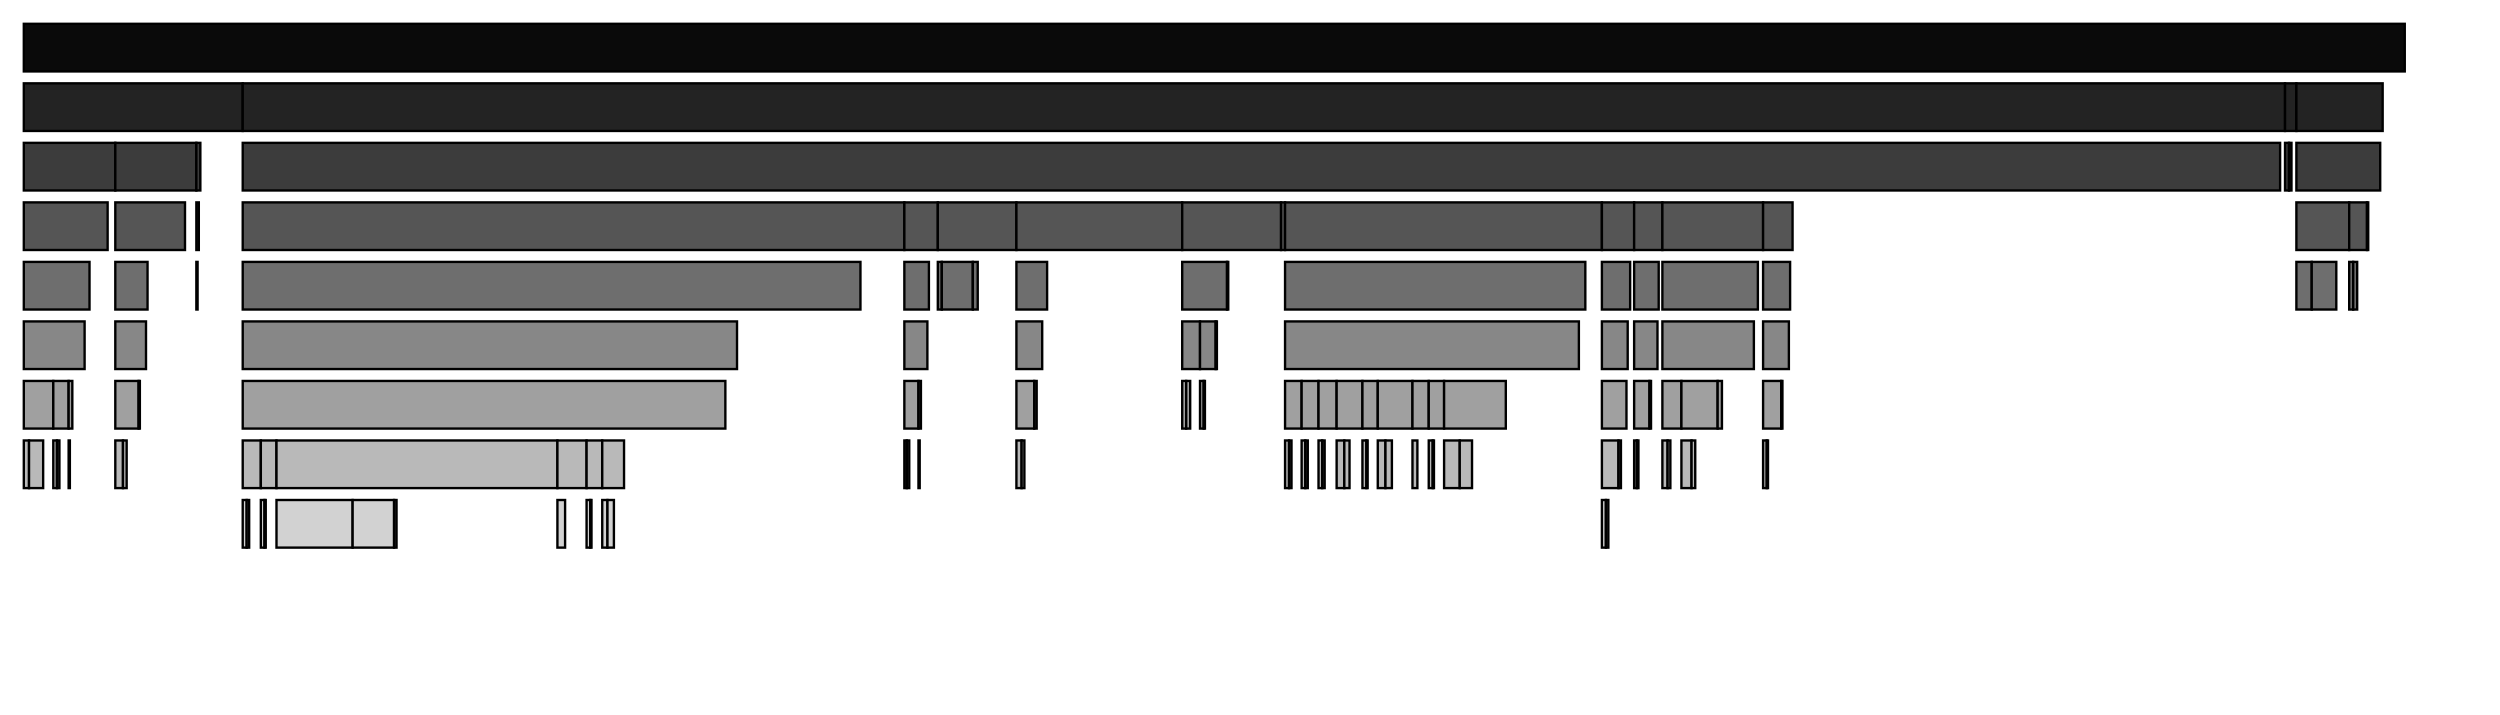
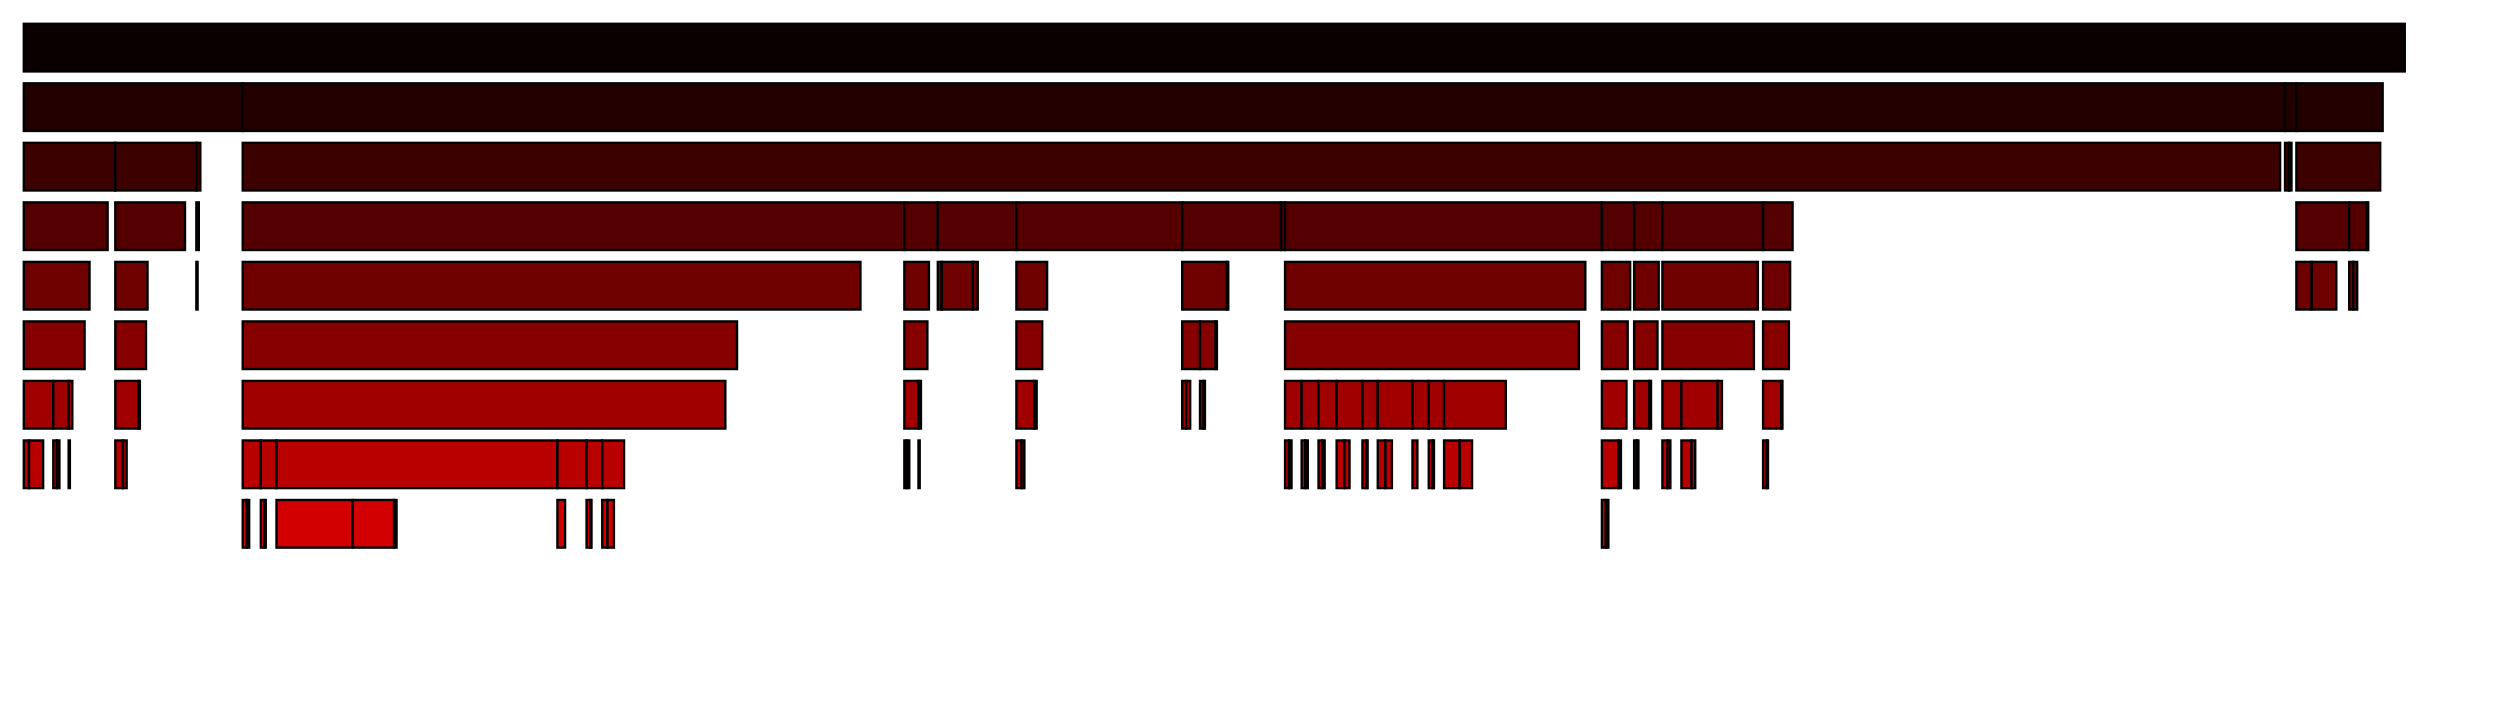
<svg xmlns="http://www.w3.org/2000/svg" version="1.1" height="300" width="1050">
-   <rect x="10" y="10" width="1000.0" height="20" fill="rgb(10, 10, 10)" stroke-width="1" stroke="rgb(0, 0, 0)" />
-   <rect x="10" y="35" width="91.941" height="20" fill="rgb(35, 35, 35)" stroke-width="1" stroke="rgb(0, 0, 0)" />
-   <rect x="10" y="60" width="38.427" height="20" fill="rgb(60, 60, 60)" stroke-width="1" stroke="rgb(0, 0, 0)" />
-   <rect x="10" y="85" width="35.203" height="20" fill="rgb(85, 85, 85)" stroke-width="1" stroke="rgb(0, 0, 0)" />
-   <rect x="10" y="110" width="27.595" height="20" fill="rgb(110, 110, 110)" stroke-width="1" stroke="rgb(0, 0, 0)" />
-   <rect x="10" y="135" width="25.532" height="20" fill="rgb(135, 135, 135)" stroke-width="1" stroke="rgb(0, 0, 0)" />
-   <rect x="10" y="160" width="12.379" height="20" fill="rgb(160, 160, 160)" stroke-width="1" stroke="rgb(0, 0, 0)" />
-   <rect x="10" y="185" width="2.192" height="20" fill="rgb(185, 185, 185)" stroke-width="1" stroke="rgb(0, 0, 0)" />
-   <rect x="12.192" y="185" width="5.932" height="20" fill="rgb(185, 185, 185)" stroke-width="1" stroke="rgb(0, 0, 0)" />
-   <rect x="22.379" y="160" width="6.447" height="20" fill="rgb(160, 160, 160)" stroke-width="1" stroke="rgb(0, 0, 0)" />
-   <rect x="22.379" y="185" width="1.547" height="20" fill="rgb(185, 185, 185)" stroke-width="1" stroke="rgb(0, 0, 0)" />
-   <rect x="23.926" y="185" width="1.032" height="20" fill="rgb(185, 185, 185)" stroke-width="1" stroke="rgb(0, 0, 0)" />
-   <rect x="28.827" y="160" width="1.547" height="20" fill="rgb(160, 160, 160)" stroke-width="1" stroke="rgb(0, 0, 0)" />
-   <rect x="28.827" y="185" width="0.516" height="20" fill="rgb(185, 185, 185)" stroke-width="1" stroke="rgb(0, 0, 0)" />
-   <rect x="48.427" y="60" width="34.043" height="20" fill="rgb(60, 60, 60)" stroke-width="1" stroke="rgb(0, 0, 0)" />
-   <rect x="48.427" y="85" width="29.271" height="20" fill="rgb(85, 85, 85)" stroke-width="1" stroke="rgb(0, 0, 0)" />
-   <rect x="48.427" y="110" width="13.54" height="20" fill="rgb(110, 110, 110)" stroke-width="1" stroke="rgb(0, 0, 0)" />
-   <rect x="48.427" y="135" width="12.895" height="20" fill="rgb(135, 135, 135)" stroke-width="1" stroke="rgb(0, 0, 0)" />
-   <rect x="48.427" y="160" width="9.8" height="20" fill="rgb(160, 160, 160)" stroke-width="1" stroke="rgb(0, 0, 0)" />
-   <rect x="48.427" y="185" width="3.224" height="20" fill="rgb(185, 185, 185)" stroke-width="1" stroke="rgb(0, 0, 0)" />
-   <rect x="51.651" y="185" width="1.547" height="20" fill="rgb(185, 185, 185)" stroke-width="1" stroke="rgb(0, 0, 0)" />
-   <rect x="58.227" y="160" width="0.516" height="20" fill="rgb(160, 160, 160)" stroke-width="1" stroke="rgb(0, 0, 0)" />
-   <rect x="58.227" y="185" width="0.0" height="20" fill="rgb(185, 185, 185)" stroke-width="1" stroke="rgb(0, 0, 0)" />
-   <rect x="82.469" y="60" width="0.0" height="20" fill="rgb(60, 60, 60)" stroke-width="1" stroke="rgb(0, 0, 0)" />
-   <rect x="82.469" y="60" width="1.676" height="20" fill="rgb(60, 60, 60)" stroke-width="1" stroke="rgb(0, 0, 0)" />
-   <rect x="82.469" y="85" width="1.032" height="20" fill="rgb(85, 85, 85)" stroke-width="1" stroke="rgb(0, 0, 0)" />
-   <rect x="82.469" y="110" width="0.516" height="20" fill="rgb(110, 110, 110)" stroke-width="1" stroke="rgb(0, 0, 0)" />
-   <rect x="84.146" y="60" width="0.0" height="20" fill="rgb(60, 60, 60)" stroke-width="1" stroke="rgb(0, 0, 0)" />
-   <rect x="84.146" y="60" width="0.0" height="20" fill="rgb(60, 60, 60)" stroke-width="1" stroke="rgb(0, 0, 0)" />
-   <rect x="101.941" y="35" width="857.769" height="20" fill="rgb(35, 35, 35)" stroke-width="1" stroke="rgb(0, 0, 0)" />
-   <rect x="101.941" y="60" width="855.706" height="20" fill="rgb(60, 60, 60)" stroke-width="1" stroke="rgb(0, 0, 0)" />
-   <rect x="101.941" y="85" width="277.885" height="20" fill="rgb(85, 85, 85)" stroke-width="1" stroke="rgb(0, 0, 0)" />
-   <rect x="101.941" y="110" width="259.446" height="20" fill="rgb(110, 110, 110)" stroke-width="1" stroke="rgb(0, 0, 0)" />
-   <rect x="101.941" y="135" width="207.608" height="20" fill="rgb(135, 135, 135)" stroke-width="1" stroke="rgb(0, 0, 0)" />
-   <rect x="101.941" y="160" width="202.708" height="20" fill="rgb(160, 160, 160)" stroke-width="1" stroke="rgb(0, 0, 0)" />
-   <rect x="101.941" y="185" width="7.608" height="20" fill="rgb(185, 185, 185)" stroke-width="1" stroke="rgb(0, 0, 0)" />
-   <rect x="101.941" y="210" width="1.676" height="20" fill="rgb(210, 210, 210)" stroke-width="1" stroke="rgb(0, 0, 0)" />
-   <rect x="103.617" y="210" width="1.032" height="20" fill="rgb(210, 210, 210)" stroke-width="1" stroke="rgb(0, 0, 0)" />
-   <rect x="109.549" y="185" width="6.576" height="20" fill="rgb(185, 185, 185)" stroke-width="1" stroke="rgb(0, 0, 0)" />
-   <rect x="109.549" y="210" width="1.547" height="20" fill="rgb(210, 210, 210)" stroke-width="1" stroke="rgb(0, 0, 0)" />
-   <rect x="111.096" y="210" width="0.516" height="20" fill="rgb(210, 210, 210)" stroke-width="1" stroke="rgb(0, 0, 0)" />
-   <rect x="116.125" y="185" width="117.988" height="20" fill="rgb(185, 185, 185)" stroke-width="1" stroke="rgb(0, 0, 0)" />
-   <rect x="116.125" y="210" width="31.979" height="20" fill="rgb(210, 210, 210)" stroke-width="1" stroke="rgb(0, 0, 0)" />
-   <rect x="148.104" y="210" width="17.408" height="20" fill="rgb(210, 210, 210)" stroke-width="1" stroke="rgb(0, 0, 0)" />
-   <rect x="165.513" y="210" width="1.032" height="20" fill="rgb(210, 210, 210)" stroke-width="1" stroke="rgb(0, 0, 0)" />
-   <rect x="234.113" y="185" width="12.25" height="20" fill="rgb(185, 185, 185)" stroke-width="1" stroke="rgb(0, 0, 0)" />
-   <rect x="234.113" y="210" width="3.224" height="20" fill="rgb(210, 210, 210)" stroke-width="1" stroke="rgb(0, 0, 0)" />
-   <rect x="246.364" y="185" width="6.576" height="20" fill="rgb(185, 185, 185)" stroke-width="1" stroke="rgb(0, 0, 0)" />
-   <rect x="246.364" y="210" width="1.547" height="20" fill="rgb(210, 210, 210)" stroke-width="1" stroke="rgb(0, 0, 0)" />
-   <rect x="247.911" y="210" width="0.516" height="20" fill="rgb(210, 210, 210)" stroke-width="1" stroke="rgb(0, 0, 0)" />
-   <rect x="252.94" y="185" width="9.155" height="20" fill="rgb(185, 185, 185)" stroke-width="1" stroke="rgb(0, 0, 0)" />
-   <rect x="252.94" y="210" width="2.192" height="20" fill="rgb(210, 210, 210)" stroke-width="1" stroke="rgb(0, 0, 0)" />
-   <rect x="255.132" y="210" width="2.708" height="20" fill="rgb(210, 210, 210)" stroke-width="1" stroke="rgb(0, 0, 0)" />
-   <rect x="379.826" y="85" width="14.055" height="20" fill="rgb(85, 85, 85)" stroke-width="1" stroke="rgb(0, 0, 0)" />
-   <rect x="379.826" y="110" width="10.316" height="20" fill="rgb(110, 110, 110)" stroke-width="1" stroke="rgb(0, 0, 0)" />
-   <rect x="379.826" y="135" width="9.671" height="20" fill="rgb(135, 135, 135)" stroke-width="1" stroke="rgb(0, 0, 0)" />
-   <rect x="379.826" y="160" width="5.932" height="20" fill="rgb(160, 160, 160)" stroke-width="1" stroke="rgb(0, 0, 0)" />
-   <rect x="379.826" y="185" width="1.032" height="20" fill="rgb(185, 185, 185)" stroke-width="1" stroke="rgb(0, 0, 0)" />
-   <rect x="380.858" y="185" width="1.032" height="20" fill="rgb(185, 185, 185)" stroke-width="1" stroke="rgb(0, 0, 0)" />
-   <rect x="385.758" y="160" width="1.032" height="20" fill="rgb(160, 160, 160)" stroke-width="1" stroke="rgb(0, 0, 0)" />
-   <rect x="385.758" y="185" width="0.516" height="20" fill="rgb(185, 185, 185)" stroke-width="1" stroke="rgb(0, 0, 0)" />
-   <rect x="393.881" y="85" width="33.011" height="20" fill="rgb(85, 85, 85)" stroke-width="1" stroke="rgb(0, 0, 0)" />
-   <rect x="393.881" y="110" width="1.676" height="20" fill="rgb(110, 110, 110)" stroke-width="1" stroke="rgb(0, 0, 0)" />
-   <rect x="395.558" y="110" width="13.024" height="20" fill="rgb(110, 110, 110)" stroke-width="1" stroke="rgb(0, 0, 0)" />
-   <rect x="408.582" y="110" width="2.063" height="20" fill="rgb(110, 110, 110)" stroke-width="1" stroke="rgb(0, 0, 0)" />
-   <rect x="426.892" y="85" width="69.632" height="20" fill="rgb(85, 85, 85)" stroke-width="1" stroke="rgb(0, 0, 0)" />
-   <rect x="426.892" y="110" width="12.895" height="20" fill="rgb(110, 110, 110)" stroke-width="1" stroke="rgb(0, 0, 0)" />
-   <rect x="426.892" y="135" width="10.832" height="20" fill="rgb(135, 135, 135)" stroke-width="1" stroke="rgb(0, 0, 0)" />
-   <rect x="426.892" y="160" width="7.479" height="20" fill="rgb(160, 160, 160)" stroke-width="1" stroke="rgb(0, 0, 0)" />
-   <rect x="426.892" y="185" width="2.192" height="20" fill="rgb(185, 185, 185)" stroke-width="1" stroke="rgb(0, 0, 0)" />
-   <rect x="429.084" y="185" width="1.161" height="20" fill="rgb(185, 185, 185)" stroke-width="1" stroke="rgb(0, 0, 0)" />
-   <rect x="434.371" y="160" width="1.032" height="20" fill="rgb(160, 160, 160)" stroke-width="1" stroke="rgb(0, 0, 0)" />
-   <rect x="434.371" y="185" width="0.0" height="20" fill="rgb(185, 185, 185)" stroke-width="1" stroke="rgb(0, 0, 0)" />
-   <rect x="496.525" y="85" width="41.522" height="20" fill="rgb(85, 85, 85)" stroke-width="1" stroke="rgb(0, 0, 0)" />
-   <rect x="496.525" y="110" width="18.827" height="20" fill="rgb(110, 110, 110)" stroke-width="1" stroke="rgb(0, 0, 0)" />
-   <rect x="496.525" y="135" width="7.479" height="20" fill="rgb(135, 135, 135)" stroke-width="1" stroke="rgb(0, 0, 0)" />
-   <rect x="496.525" y="160" width="1.676" height="20" fill="rgb(160, 160, 160)" stroke-width="1" stroke="rgb(0, 0, 0)" />
-   <rect x="498.201" y="160" width="1.676" height="20" fill="rgb(160, 160, 160)" stroke-width="1" stroke="rgb(0, 0, 0)" />
-   <rect x="504.004" y="135" width="6.576" height="20" fill="rgb(135, 135, 135)" stroke-width="1" stroke="rgb(0, 0, 0)" />
-   <rect x="504.004" y="160" width="1.547" height="20" fill="rgb(160, 160, 160)" stroke-width="1" stroke="rgb(0, 0, 0)" />
-   <rect x="505.551" y="160" width="0.516" height="20" fill="rgb(160, 160, 160)" stroke-width="1" stroke="rgb(0, 0, 0)" />
-   <rect x="510.58" y="135" width="0.516" height="20" fill="rgb(135, 135, 135)" stroke-width="1" stroke="rgb(0, 0, 0)" />
-   <rect x="510.58" y="160" width="0.0" height="20" fill="rgb(160, 160, 160)" stroke-width="1" stroke="rgb(0, 0, 0)" />
-   <rect x="515.351" y="110" width="0.516" height="20" fill="rgb(110, 110, 110)" stroke-width="1" stroke="rgb(0, 0, 0)" />
-   <rect x="515.351" y="135" width="0.0" height="20" fill="rgb(135, 135, 135)" stroke-width="1" stroke="rgb(0, 0, 0)" />
-   <rect x="538.046" y="85" width="1.676" height="20" fill="rgb(85, 85, 85)" stroke-width="1" stroke="rgb(0, 0, 0)" />
-   <rect x="539.723" y="85" width="133.075" height="20" fill="rgb(85, 85, 85)" stroke-width="1" stroke="rgb(0, 0, 0)" />
-   <rect x="539.723" y="110" width="126.112" height="20" fill="rgb(110, 110, 110)" stroke-width="1" stroke="rgb(0, 0, 0)" />
-   <rect x="539.723" y="135" width="123.404" height="20" fill="rgb(135, 135, 135)" stroke-width="1" stroke="rgb(0, 0, 0)" />
-   <rect x="539.723" y="160" width="6.963" height="20" fill="rgb(160, 160, 160)" stroke-width="1" stroke="rgb(0, 0, 0)" />
-   <rect x="539.723" y="185" width="1.676" height="20" fill="rgb(185, 185, 185)" stroke-width="1" stroke="rgb(0, 0, 0)" />
-   <rect x="541.399" y="185" width="1.032" height="20" fill="rgb(185, 185, 185)" stroke-width="1" stroke="rgb(0, 0, 0)" />
-   <rect x="546.686" y="160" width="7.092" height="20" fill="rgb(160, 160, 160)" stroke-width="1" stroke="rgb(0, 0, 0)" />
-   <rect x="546.686" y="185" width="1.547" height="20" fill="rgb(185, 185, 185)" stroke-width="1" stroke="rgb(0, 0, 0)" />
-   <rect x="548.233" y="185" width="1.032" height="20" fill="rgb(185, 185, 185)" stroke-width="1" stroke="rgb(0, 0, 0)" />
-   <rect x="553.778" y="160" width="7.608" height="20" fill="rgb(160, 160, 160)" stroke-width="1" stroke="rgb(0, 0, 0)" />
-   <rect x="553.778" y="185" width="1.547" height="20" fill="rgb(185, 185, 185)" stroke-width="1" stroke="rgb(0, 0, 0)" />
-   <rect x="555.326" y="185" width="1.032" height="20" fill="rgb(185, 185, 185)" stroke-width="1" stroke="rgb(0, 0, 0)" />
-   <rect x="561.386" y="160" width="10.832" height="20" fill="rgb(160, 160, 160)" stroke-width="1" stroke="rgb(0, 0, 0)" />
-   <rect x="561.386" y="185" width="3.224" height="20" fill="rgb(185, 185, 185)" stroke-width="1" stroke="rgb(0, 0, 0)" />
-   <rect x="564.61" y="185" width="2.192" height="20" fill="rgb(185, 185, 185)" stroke-width="1" stroke="rgb(0, 0, 0)" />
-   <rect x="572.218" y="160" width="6.447" height="20" fill="rgb(160, 160, 160)" stroke-width="1" stroke="rgb(0, 0, 0)" />
-   <rect x="572.218" y="185" width="1.676" height="20" fill="rgb(185, 185, 185)" stroke-width="1" stroke="rgb(0, 0, 0)" />
-   <rect x="573.894" y="185" width="0.516" height="20" fill="rgb(185, 185, 185)" stroke-width="1" stroke="rgb(0, 0, 0)" />
-   <rect x="578.665" y="160" width="14.571" height="20" fill="rgb(160, 160, 160)" stroke-width="1" stroke="rgb(0, 0, 0)" />
-   <rect x="578.665" y="185" width="3.224" height="20" fill="rgb(185, 185, 185)" stroke-width="1" stroke="rgb(0, 0, 0)" />
-   <rect x="581.889" y="185" width="2.708" height="20" fill="rgb(185, 185, 185)" stroke-width="1" stroke="rgb(0, 0, 0)" />
-   <rect x="593.237" y="160" width="6.834" height="20" fill="rgb(160, 160, 160)" stroke-width="1" stroke="rgb(0, 0, 0)" />
-   <rect x="593.237" y="185" width="2.063" height="20" fill="rgb(185, 185, 185)" stroke-width="1" stroke="rgb(0, 0, 0)" />
-   <rect x="600.071" y="160" width="6.447" height="20" fill="rgb(160, 160, 160)" stroke-width="1" stroke="rgb(0, 0, 0)" />
-   <rect x="600.071" y="185" width="1.676" height="20" fill="rgb(185, 185, 185)" stroke-width="1" stroke="rgb(0, 0, 0)" />
-   <rect x="601.747" y="185" width="0.516" height="20" fill="rgb(185, 185, 185)" stroke-width="1" stroke="rgb(0, 0, 0)" />
-   <rect x="606.518" y="160" width="25.919" height="20" fill="rgb(160, 160, 160)" stroke-width="1" stroke="rgb(0, 0, 0)" />
-   <rect x="606.518" y="185" width="6.576" height="20" fill="rgb(185, 185, 185)" stroke-width="1" stroke="rgb(0, 0, 0)" />
-   <rect x="613.095" y="185" width="5.158" height="20" fill="rgb(185, 185, 185)" stroke-width="1" stroke="rgb(0, 0, 0)" />
-   <rect x="672.798" y="85" width="13.54" height="20" fill="rgb(85, 85, 85)" stroke-width="1" stroke="rgb(0, 0, 0)" />
-   <rect x="672.798" y="110" width="11.863" height="20" fill="rgb(110, 110, 110)" stroke-width="1" stroke="rgb(0, 0, 0)" />
-   <rect x="672.798" y="135" width="10.832" height="20" fill="rgb(135, 135, 135)" stroke-width="1" stroke="rgb(0, 0, 0)" />
-   <rect x="672.798" y="160" width="10.316" height="20" fill="rgb(160, 160, 160)" stroke-width="1" stroke="rgb(0, 0, 0)" />
-   <rect x="672.798" y="185" width="6.963" height="20" fill="rgb(185, 185, 185)" stroke-width="1" stroke="rgb(0, 0, 0)" />
-   <rect x="672.798" y="210" width="1.676" height="20" fill="rgb(210, 210, 210)" stroke-width="1" stroke="rgb(0, 0, 0)" />
-   <rect x="674.475" y="210" width="1.032" height="20" fill="rgb(210, 210, 210)" stroke-width="1" stroke="rgb(0, 0, 0)" />
-   <rect x="679.761" y="185" width="1.032" height="20" fill="rgb(185, 185, 185)" stroke-width="1" stroke="rgb(0, 0, 0)" />
-   <rect x="679.761" y="210" width="0.0" height="20" fill="rgb(210, 210, 210)" stroke-width="1" stroke="rgb(0, 0, 0)" />
-   <rect x="686.338" y="85" width="11.863" height="20" fill="rgb(85, 85, 85)" stroke-width="1" stroke="rgb(0, 0, 0)" />
-   <rect x="686.338" y="110" width="10.316" height="20" fill="rgb(110, 110, 110)" stroke-width="1" stroke="rgb(0, 0, 0)" />
-   <rect x="686.338" y="135" width="9.8" height="20" fill="rgb(135, 135, 135)" stroke-width="1" stroke="rgb(0, 0, 0)" />
-   <rect x="686.338" y="160" width="6.447" height="20" fill="rgb(160, 160, 160)" stroke-width="1" stroke="rgb(0, 0, 0)" />
-   <rect x="686.338" y="185" width="1.161" height="20" fill="rgb(185, 185, 185)" stroke-width="1" stroke="rgb(0, 0, 0)" />
-   <rect x="687.498" y="185" width="0.645" height="20" fill="rgb(185, 185, 185)" stroke-width="1" stroke="rgb(0, 0, 0)" />
-   <rect x="692.785" y="160" width="0.645" height="20" fill="rgb(160, 160, 160)" stroke-width="1" stroke="rgb(0, 0, 0)" />
-   <rect x="692.785" y="185" width="0.0" height="20" fill="rgb(185, 185, 185)" stroke-width="1" stroke="rgb(0, 0, 0)" />
-   <rect x="698.201" y="85" width="42.295" height="20" fill="rgb(85, 85, 85)" stroke-width="1" stroke="rgb(0, 0, 0)" />
-   <rect x="698.201" y="110" width="40.103" height="20" fill="rgb(110, 110, 110)" stroke-width="1" stroke="rgb(0, 0, 0)" />
-   <rect x="698.201" y="135" width="38.427" height="20" fill="rgb(135, 135, 135)" stroke-width="1" stroke="rgb(0, 0, 0)" />
-   <rect x="698.201" y="160" width="7.995" height="20" fill="rgb(160, 160, 160)" stroke-width="1" stroke="rgb(0, 0, 0)" />
-   <rect x="698.201" y="185" width="2.192" height="20" fill="rgb(185, 185, 185)" stroke-width="1" stroke="rgb(0, 0, 0)" />
-   <rect x="700.393" y="185" width="1.161" height="20" fill="rgb(185, 185, 185)" stroke-width="1" stroke="rgb(0, 0, 0)" />
-   <rect x="706.196" y="160" width="15.216" height="20" fill="rgb(160, 160, 160)" stroke-width="1" stroke="rgb(0, 0, 0)" />
-   <rect x="706.196" y="185" width="4.255" height="20" fill="rgb(185, 185, 185)" stroke-width="1" stroke="rgb(0, 0, 0)" />
-   <rect x="710.451" y="185" width="1.547" height="20" fill="rgb(185, 185, 185)" stroke-width="1" stroke="rgb(0, 0, 0)" />
-   <rect x="721.412" y="160" width="1.805" height="20" fill="rgb(160, 160, 160)" stroke-width="1" stroke="rgb(0, 0, 0)" />
-   <rect x="721.412" y="185" width="0.0" height="20" fill="rgb(185, 185, 185)" stroke-width="1" stroke="rgb(0, 0, 0)" />
-   <rect x="740.496" y="85" width="12.379" height="20" fill="rgb(85, 85, 85)" stroke-width="1" stroke="rgb(0, 0, 0)" />
-   <rect x="740.496" y="110" width="11.348" height="20" fill="rgb(110, 110, 110)" stroke-width="1" stroke="rgb(0, 0, 0)" />
-   <rect x="740.496" y="135" width="10.832" height="20" fill="rgb(135, 135, 135)" stroke-width="1" stroke="rgb(0, 0, 0)" />
-   <rect x="740.496" y="160" width="7.608" height="20" fill="rgb(160, 160, 160)" stroke-width="1" stroke="rgb(0, 0, 0)" />
-   <rect x="740.496" y="185" width="1.547" height="20" fill="rgb(185, 185, 185)" stroke-width="1" stroke="rgb(0, 0, 0)" />
-   <rect x="742.044" y="185" width="0.516" height="20" fill="rgb(185, 185, 185)" stroke-width="1" stroke="rgb(0, 0, 0)" />
-   <rect x="748.104" y="160" width="0.516" height="20" fill="rgb(160, 160, 160)" stroke-width="1" stroke="rgb(0, 0, 0)" />
-   <rect x="748.104" y="185" width="0.0" height="20" fill="rgb(185, 185, 185)" stroke-width="1" stroke="rgb(0, 0, 0)" />
-   <rect x="959.71" y="35" width="4.771" height="20" fill="rgb(35, 35, 35)" stroke-width="1" stroke="rgb(0, 0, 0)" />
-   <rect x="959.71" y="60" width="1.676" height="20" fill="rgb(60, 60, 60)" stroke-width="1" stroke="rgb(0, 0, 0)" />
-   <rect x="961.386" y="60" width="1.032" height="20" fill="rgb(60, 60, 60)" stroke-width="1" stroke="rgb(0, 0, 0)" />
-   <rect x="964.481" y="35" width="36.235" height="20" fill="rgb(35, 35, 35)" stroke-width="1" stroke="rgb(0, 0, 0)" />
-   <rect x="964.481" y="60" width="35.203" height="20" fill="rgb(60, 60, 60)" stroke-width="1" stroke="rgb(0, 0, 0)" />
-   <rect x="964.481" y="85" width="22.179" height="20" fill="rgb(85, 85, 85)" stroke-width="1" stroke="rgb(0, 0, 0)" />
-   <rect x="964.481" y="110" width="6.447" height="20" fill="rgb(110, 110, 110)" stroke-width="1" stroke="rgb(0, 0, 0)" />
-   <rect x="970.928" y="110" width="10.316" height="20" fill="rgb(110, 110, 110)" stroke-width="1" stroke="rgb(0, 0, 0)" />
-   <rect x="986.66" y="85" width="7.479" height="20" fill="rgb(85, 85, 85)" stroke-width="1" stroke="rgb(0, 0, 0)" />
-   <rect x="986.66" y="110" width="1.676" height="20" fill="rgb(110, 110, 110)" stroke-width="1" stroke="rgb(0, 0, 0)" />
-   <rect x="988.337" y="110" width="1.676" height="20" fill="rgb(110, 110, 110)" stroke-width="1" stroke="rgb(0, 0, 0)" />
-   <rect x="994.139" y="85" width="0.516" height="20" fill="rgb(85, 85, 85)" stroke-width="1" stroke="rgb(0, 0, 0)" />
-   <rect x="994.139" y="110" width="0.0" height="20" fill="rgb(110, 110, 110)" stroke-width="1" stroke="rgb(0, 0, 0)" />
+   <rect x="10" y="10" width="1000.0" height="20" fill="rgb(10, 0, 0)" stroke-width="1" stroke="rgb(0, 0, 0)" />
+   <rect x="10" y="35" width="91.941" height="20" fill="rgb(35, 0, 0)" stroke-width="1" stroke="rgb(0, 0, 0)" />
+   <rect x="10" y="60" width="38.427" height="20" fill="rgb(60, 0, 0)" stroke-width="1" stroke="rgb(0, 0, 0)" />
+   <rect x="10" y="85" width="35.203" height="20" fill="rgb(85, 0, 0)" stroke-width="1" stroke="rgb(0, 0, 0)" />
+   <rect x="10" y="110" width="27.595" height="20" fill="rgb(110, 0, 0)" stroke-width="1" stroke="rgb(0, 0, 0)" />
+   <rect x="10" y="135" width="25.532" height="20" fill="rgb(135, 0, 0)" stroke-width="1" stroke="rgb(0, 0, 0)" />
+   <rect x="10" y="160" width="12.379" height="20" fill="rgb(160, 0, 0)" stroke-width="1" stroke="rgb(0, 0, 0)" />
+   <rect x="10" y="185" width="2.192" height="20" fill="rgb(185, 0, 0)" stroke-width="1" stroke="rgb(0, 0, 0)" />
+   <rect x="12.192" y="185" width="5.932" height="20" fill="rgb(185, 0, 0)" stroke-width="1" stroke="rgb(0, 0, 0)" />
+   <rect x="22.379" y="160" width="6.447" height="20" fill="rgb(160, 0, 0)" stroke-width="1" stroke="rgb(0, 0, 0)" />
+   <rect x="22.379" y="185" width="1.547" height="20" fill="rgb(185, 0, 0)" stroke-width="1" stroke="rgb(0, 0, 0)" />
+   <rect x="23.926" y="185" width="1.032" height="20" fill="rgb(185, 0, 0)" stroke-width="1" stroke="rgb(0, 0, 0)" />
+   <rect x="28.827" y="160" width="1.547" height="20" fill="rgb(160, 0, 0)" stroke-width="1" stroke="rgb(0, 0, 0)" />
+   <rect x="28.827" y="185" width="0.516" height="20" fill="rgb(185, 0, 0)" stroke-width="1" stroke="rgb(0, 0, 0)" />
+   <rect x="48.427" y="60" width="34.043" height="20" fill="rgb(60, 0, 0)" stroke-width="1" stroke="rgb(0, 0, 0)" />
+   <rect x="48.427" y="85" width="29.271" height="20" fill="rgb(85, 0, 0)" stroke-width="1" stroke="rgb(0, 0, 0)" />
+   <rect x="48.427" y="110" width="13.54" height="20" fill="rgb(110, 0, 0)" stroke-width="1" stroke="rgb(0, 0, 0)" />
+   <rect x="48.427" y="135" width="12.895" height="20" fill="rgb(135, 0, 0)" stroke-width="1" stroke="rgb(0, 0, 0)" />
+   <rect x="48.427" y="160" width="9.8" height="20" fill="rgb(160, 0, 0)" stroke-width="1" stroke="rgb(0, 0, 0)" />
+   <rect x="48.427" y="185" width="3.224" height="20" fill="rgb(185, 0, 0)" stroke-width="1" stroke="rgb(0, 0, 0)" />
+   <rect x="51.651" y="185" width="1.547" height="20" fill="rgb(185, 0, 0)" stroke-width="1" stroke="rgb(0, 0, 0)" />
+   <rect x="58.227" y="160" width="0.516" height="20" fill="rgb(160, 0, 0)" stroke-width="1" stroke="rgb(0, 0, 0)" />
+   <rect x="58.227" y="185" width="0.0" height="20" fill="rgb(185, 0, 0)" stroke-width="1" stroke="rgb(0, 0, 0)" />
+   <rect x="82.469" y="60" width="0.0" height="20" fill="rgb(60, 0, 0)" stroke-width="1" stroke="rgb(0, 0, 0)" />
+   <rect x="82.469" y="60" width="1.676" height="20" fill="rgb(60, 0, 0)" stroke-width="1" stroke="rgb(0, 0, 0)" />
+   <rect x="82.469" y="85" width="1.032" height="20" fill="rgb(85, 0, 0)" stroke-width="1" stroke="rgb(0, 0, 0)" />
+   <rect x="82.469" y="110" width="0.516" height="20" fill="rgb(110, 0, 0)" stroke-width="1" stroke="rgb(0, 0, 0)" />
+   <rect x="84.146" y="60" width="0.0" height="20" fill="rgb(60, 0, 0)" stroke-width="1" stroke="rgb(0, 0, 0)" />
+   <rect x="84.146" y="60" width="0.0" height="20" fill="rgb(60, 0, 0)" stroke-width="1" stroke="rgb(0, 0, 0)" />
+   <rect x="101.941" y="35" width="857.769" height="20" fill="rgb(35, 0, 0)" stroke-width="1" stroke="rgb(0, 0, 0)" />
+   <rect x="101.941" y="60" width="855.706" height="20" fill="rgb(60, 0, 0)" stroke-width="1" stroke="rgb(0, 0, 0)" />
+   <rect x="101.941" y="85" width="277.885" height="20" fill="rgb(85, 0, 0)" stroke-width="1" stroke="rgb(0, 0, 0)" />
+   <rect x="101.941" y="110" width="259.446" height="20" fill="rgb(110, 0, 0)" stroke-width="1" stroke="rgb(0, 0, 0)" />
+   <rect x="101.941" y="135" width="207.608" height="20" fill="rgb(135, 0, 0)" stroke-width="1" stroke="rgb(0, 0, 0)" />
+   <rect x="101.941" y="160" width="202.708" height="20" fill="rgb(160, 0, 0)" stroke-width="1" stroke="rgb(0, 0, 0)" />
+   <rect x="101.941" y="185" width="7.608" height="20" fill="rgb(185, 0, 0)" stroke-width="1" stroke="rgb(0, 0, 0)" />
+   <rect x="101.941" y="210" width="1.676" height="20" fill="rgb(210, 0, 0)" stroke-width="1" stroke="rgb(0, 0, 0)" />
+   <rect x="103.617" y="210" width="1.032" height="20" fill="rgb(210, 0, 0)" stroke-width="1" stroke="rgb(0, 0, 0)" />
+   <rect x="109.549" y="185" width="6.576" height="20" fill="rgb(185, 0, 0)" stroke-width="1" stroke="rgb(0, 0, 0)" />
+   <rect x="109.549" y="210" width="1.547" height="20" fill="rgb(210, 0, 0)" stroke-width="1" stroke="rgb(0, 0, 0)" />
+   <rect x="111.096" y="210" width="0.516" height="20" fill="rgb(210, 0, 0)" stroke-width="1" stroke="rgb(0, 0, 0)" />
+   <rect x="116.125" y="185" width="117.988" height="20" fill="rgb(185, 0, 0)" stroke-width="1" stroke="rgb(0, 0, 0)" />
+   <rect x="116.125" y="210" width="31.979" height="20" fill="rgb(210, 0, 0)" stroke-width="1" stroke="rgb(0, 0, 0)" />
+   <rect x="148.104" y="210" width="17.408" height="20" fill="rgb(210, 0, 0)" stroke-width="1" stroke="rgb(0, 0, 0)" />
+   <rect x="165.513" y="210" width="1.032" height="20" fill="rgb(210, 0, 0)" stroke-width="1" stroke="rgb(0, 0, 0)" />
+   <rect x="234.113" y="185" width="12.25" height="20" fill="rgb(185, 0, 0)" stroke-width="1" stroke="rgb(0, 0, 0)" />
+   <rect x="234.113" y="210" width="3.224" height="20" fill="rgb(210, 0, 0)" stroke-width="1" stroke="rgb(0, 0, 0)" />
+   <rect x="246.364" y="185" width="6.576" height="20" fill="rgb(185, 0, 0)" stroke-width="1" stroke="rgb(0, 0, 0)" />
+   <rect x="246.364" y="210" width="1.547" height="20" fill="rgb(210, 0, 0)" stroke-width="1" stroke="rgb(0, 0, 0)" />
+   <rect x="247.911" y="210" width="0.516" height="20" fill="rgb(210, 0, 0)" stroke-width="1" stroke="rgb(0, 0, 0)" />
+   <rect x="252.94" y="185" width="9.155" height="20" fill="rgb(185, 0, 0)" stroke-width="1" stroke="rgb(0, 0, 0)" />
+   <rect x="252.94" y="210" width="2.192" height="20" fill="rgb(210, 0, 0)" stroke-width="1" stroke="rgb(0, 0, 0)" />
+   <rect x="255.132" y="210" width="2.708" height="20" fill="rgb(210, 0, 0)" stroke-width="1" stroke="rgb(0, 0, 0)" />
+   <rect x="379.826" y="85" width="14.055" height="20" fill="rgb(85, 0, 0)" stroke-width="1" stroke="rgb(0, 0, 0)" />
+   <rect x="379.826" y="110" width="10.316" height="20" fill="rgb(110, 0, 0)" stroke-width="1" stroke="rgb(0, 0, 0)" />
+   <rect x="379.826" y="135" width="9.671" height="20" fill="rgb(135, 0, 0)" stroke-width="1" stroke="rgb(0, 0, 0)" />
+   <rect x="379.826" y="160" width="5.932" height="20" fill="rgb(160, 0, 0)" stroke-width="1" stroke="rgb(0, 0, 0)" />
+   <rect x="379.826" y="185" width="1.032" height="20" fill="rgb(185, 0, 0)" stroke-width="1" stroke="rgb(0, 0, 0)" />
+   <rect x="380.858" y="185" width="1.032" height="20" fill="rgb(185, 0, 0)" stroke-width="1" stroke="rgb(0, 0, 0)" />
+   <rect x="385.758" y="160" width="1.032" height="20" fill="rgb(160, 0, 0)" stroke-width="1" stroke="rgb(0, 0, 0)" />
+   <rect x="385.758" y="185" width="0.516" height="20" fill="rgb(185, 0, 0)" stroke-width="1" stroke="rgb(0, 0, 0)" />
+   <rect x="393.881" y="85" width="33.011" height="20" fill="rgb(85, 0, 0)" stroke-width="1" stroke="rgb(0, 0, 0)" />
+   <rect x="393.881" y="110" width="1.676" height="20" fill="rgb(110, 0, 0)" stroke-width="1" stroke="rgb(0, 0, 0)" />
+   <rect x="395.558" y="110" width="13.024" height="20" fill="rgb(110, 0, 0)" stroke-width="1" stroke="rgb(0, 0, 0)" />
+   <rect x="408.582" y="110" width="2.063" height="20" fill="rgb(110, 0, 0)" stroke-width="1" stroke="rgb(0, 0, 0)" />
+   <rect x="426.892" y="85" width="69.632" height="20" fill="rgb(85, 0, 0)" stroke-width="1" stroke="rgb(0, 0, 0)" />
+   <rect x="426.892" y="110" width="12.895" height="20" fill="rgb(110, 0, 0)" stroke-width="1" stroke="rgb(0, 0, 0)" />
+   <rect x="426.892" y="135" width="10.832" height="20" fill="rgb(135, 0, 0)" stroke-width="1" stroke="rgb(0, 0, 0)" />
+   <rect x="426.892" y="160" width="7.479" height="20" fill="rgb(160, 0, 0)" stroke-width="1" stroke="rgb(0, 0, 0)" />
+   <rect x="426.892" y="185" width="2.192" height="20" fill="rgb(185, 0, 0)" stroke-width="1" stroke="rgb(0, 0, 0)" />
+   <rect x="429.084" y="185" width="1.161" height="20" fill="rgb(185, 0, 0)" stroke-width="1" stroke="rgb(0, 0, 0)" />
+   <rect x="434.371" y="160" width="1.032" height="20" fill="rgb(160, 0, 0)" stroke-width="1" stroke="rgb(0, 0, 0)" />
+   <rect x="434.371" y="185" width="0.0" height="20" fill="rgb(185, 0, 0)" stroke-width="1" stroke="rgb(0, 0, 0)" />
+   <rect x="496.525" y="85" width="41.522" height="20" fill="rgb(85, 0, 0)" stroke-width="1" stroke="rgb(0, 0, 0)" />
+   <rect x="496.525" y="110" width="18.827" height="20" fill="rgb(110, 0, 0)" stroke-width="1" stroke="rgb(0, 0, 0)" />
+   <rect x="496.525" y="135" width="7.479" height="20" fill="rgb(135, 0, 0)" stroke-width="1" stroke="rgb(0, 0, 0)" />
+   <rect x="496.525" y="160" width="1.676" height="20" fill="rgb(160, 0, 0)" stroke-width="1" stroke="rgb(0, 0, 0)" />
+   <rect x="498.201" y="160" width="1.676" height="20" fill="rgb(160, 0, 0)" stroke-width="1" stroke="rgb(0, 0, 0)" />
+   <rect x="504.004" y="135" width="6.576" height="20" fill="rgb(135, 0, 0)" stroke-width="1" stroke="rgb(0, 0, 0)" />
+   <rect x="504.004" y="160" width="1.547" height="20" fill="rgb(160, 0, 0)" stroke-width="1" stroke="rgb(0, 0, 0)" />
+   <rect x="505.551" y="160" width="0.516" height="20" fill="rgb(160, 0, 0)" stroke-width="1" stroke="rgb(0, 0, 0)" />
+   <rect x="510.58" y="135" width="0.516" height="20" fill="rgb(135, 0, 0)" stroke-width="1" stroke="rgb(0, 0, 0)" />
+   <rect x="510.58" y="160" width="0.0" height="20" fill="rgb(160, 0, 0)" stroke-width="1" stroke="rgb(0, 0, 0)" />
+   <rect x="515.351" y="110" width="0.516" height="20" fill="rgb(110, 0, 0)" stroke-width="1" stroke="rgb(0, 0, 0)" />
+   <rect x="515.351" y="135" width="0.0" height="20" fill="rgb(135, 0, 0)" stroke-width="1" stroke="rgb(0, 0, 0)" />
+   <rect x="538.046" y="85" width="1.676" height="20" fill="rgb(85, 0, 0)" stroke-width="1" stroke="rgb(0, 0, 0)" />
+   <rect x="539.723" y="85" width="133.075" height="20" fill="rgb(85, 0, 0)" stroke-width="1" stroke="rgb(0, 0, 0)" />
+   <rect x="539.723" y="110" width="126.112" height="20" fill="rgb(110, 0, 0)" stroke-width="1" stroke="rgb(0, 0, 0)" />
+   <rect x="539.723" y="135" width="123.404" height="20" fill="rgb(135, 0, 0)" stroke-width="1" stroke="rgb(0, 0, 0)" />
+   <rect x="539.723" y="160" width="6.963" height="20" fill="rgb(160, 0, 0)" stroke-width="1" stroke="rgb(0, 0, 0)" />
+   <rect x="539.723" y="185" width="1.676" height="20" fill="rgb(185, 0, 0)" stroke-width="1" stroke="rgb(0, 0, 0)" />
+   <rect x="541.399" y="185" width="1.032" height="20" fill="rgb(185, 0, 0)" stroke-width="1" stroke="rgb(0, 0, 0)" />
+   <rect x="546.686" y="160" width="7.092" height="20" fill="rgb(160, 0, 0)" stroke-width="1" stroke="rgb(0, 0, 0)" />
+   <rect x="546.686" y="185" width="1.547" height="20" fill="rgb(185, 0, 0)" stroke-width="1" stroke="rgb(0, 0, 0)" />
+   <rect x="548.233" y="185" width="1.032" height="20" fill="rgb(185, 0, 0)" stroke-width="1" stroke="rgb(0, 0, 0)" />
+   <rect x="553.778" y="160" width="7.608" height="20" fill="rgb(160, 0, 0)" stroke-width="1" stroke="rgb(0, 0, 0)" />
+   <rect x="553.778" y="185" width="1.547" height="20" fill="rgb(185, 0, 0)" stroke-width="1" stroke="rgb(0, 0, 0)" />
+   <rect x="555.326" y="185" width="1.032" height="20" fill="rgb(185, 0, 0)" stroke-width="1" stroke="rgb(0, 0, 0)" />
+   <rect x="561.386" y="160" width="10.832" height="20" fill="rgb(160, 0, 0)" stroke-width="1" stroke="rgb(0, 0, 0)" />
+   <rect x="561.386" y="185" width="3.224" height="20" fill="rgb(185, 0, 0)" stroke-width="1" stroke="rgb(0, 0, 0)" />
+   <rect x="564.61" y="185" width="2.192" height="20" fill="rgb(185, 0, 0)" stroke-width="1" stroke="rgb(0, 0, 0)" />
+   <rect x="572.218" y="160" width="6.447" height="20" fill="rgb(160, 0, 0)" stroke-width="1" stroke="rgb(0, 0, 0)" />
+   <rect x="572.218" y="185" width="1.676" height="20" fill="rgb(185, 0, 0)" stroke-width="1" stroke="rgb(0, 0, 0)" />
+   <rect x="573.894" y="185" width="0.516" height="20" fill="rgb(185, 0, 0)" stroke-width="1" stroke="rgb(0, 0, 0)" />
+   <rect x="578.665" y="160" width="14.571" height="20" fill="rgb(160, 0, 0)" stroke-width="1" stroke="rgb(0, 0, 0)" />
+   <rect x="578.665" y="185" width="3.224" height="20" fill="rgb(185, 0, 0)" stroke-width="1" stroke="rgb(0, 0, 0)" />
+   <rect x="581.889" y="185" width="2.708" height="20" fill="rgb(185, 0, 0)" stroke-width="1" stroke="rgb(0, 0, 0)" />
+   <rect x="593.237" y="160" width="6.834" height="20" fill="rgb(160, 0, 0)" stroke-width="1" stroke="rgb(0, 0, 0)" />
+   <rect x="593.237" y="185" width="2.063" height="20" fill="rgb(185, 0, 0)" stroke-width="1" stroke="rgb(0, 0, 0)" />
+   <rect x="600.071" y="160" width="6.447" height="20" fill="rgb(160, 0, 0)" stroke-width="1" stroke="rgb(0, 0, 0)" />
+   <rect x="600.071" y="185" width="1.676" height="20" fill="rgb(185, 0, 0)" stroke-width="1" stroke="rgb(0, 0, 0)" />
+   <rect x="601.747" y="185" width="0.516" height="20" fill="rgb(185, 0, 0)" stroke-width="1" stroke="rgb(0, 0, 0)" />
+   <rect x="606.518" y="160" width="25.919" height="20" fill="rgb(160, 0, 0)" stroke-width="1" stroke="rgb(0, 0, 0)" />
+   <rect x="606.518" y="185" width="6.576" height="20" fill="rgb(185, 0, 0)" stroke-width="1" stroke="rgb(0, 0, 0)" />
+   <rect x="613.095" y="185" width="5.158" height="20" fill="rgb(185, 0, 0)" stroke-width="1" stroke="rgb(0, 0, 0)" />
+   <rect x="672.798" y="85" width="13.54" height="20" fill="rgb(85, 0, 0)" stroke-width="1" stroke="rgb(0, 0, 0)" />
+   <rect x="672.798" y="110" width="11.863" height="20" fill="rgb(110, 0, 0)" stroke-width="1" stroke="rgb(0, 0, 0)" />
+   <rect x="672.798" y="135" width="10.832" height="20" fill="rgb(135, 0, 0)" stroke-width="1" stroke="rgb(0, 0, 0)" />
+   <rect x="672.798" y="160" width="10.316" height="20" fill="rgb(160, 0, 0)" stroke-width="1" stroke="rgb(0, 0, 0)" />
+   <rect x="672.798" y="185" width="6.963" height="20" fill="rgb(185, 0, 0)" stroke-width="1" stroke="rgb(0, 0, 0)" />
+   <rect x="672.798" y="210" width="1.676" height="20" fill="rgb(210, 0, 0)" stroke-width="1" stroke="rgb(0, 0, 0)" />
+   <rect x="674.475" y="210" width="1.032" height="20" fill="rgb(210, 0, 0)" stroke-width="1" stroke="rgb(0, 0, 0)" />
+   <rect x="679.761" y="185" width="1.032" height="20" fill="rgb(185, 0, 0)" stroke-width="1" stroke="rgb(0, 0, 0)" />
+   <rect x="679.761" y="210" width="0.0" height="20" fill="rgb(210, 0, 0)" stroke-width="1" stroke="rgb(0, 0, 0)" />
+   <rect x="686.338" y="85" width="11.863" height="20" fill="rgb(85, 0, 0)" stroke-width="1" stroke="rgb(0, 0, 0)" />
+   <rect x="686.338" y="110" width="10.316" height="20" fill="rgb(110, 0, 0)" stroke-width="1" stroke="rgb(0, 0, 0)" />
+   <rect x="686.338" y="135" width="9.8" height="20" fill="rgb(135, 0, 0)" stroke-width="1" stroke="rgb(0, 0, 0)" />
+   <rect x="686.338" y="160" width="6.447" height="20" fill="rgb(160, 0, 0)" stroke-width="1" stroke="rgb(0, 0, 0)" />
+   <rect x="686.338" y="185" width="1.161" height="20" fill="rgb(185, 0, 0)" stroke-width="1" stroke="rgb(0, 0, 0)" />
+   <rect x="687.498" y="185" width="0.645" height="20" fill="rgb(185, 0, 0)" stroke-width="1" stroke="rgb(0, 0, 0)" />
+   <rect x="692.785" y="160" width="0.645" height="20" fill="rgb(160, 0, 0)" stroke-width="1" stroke="rgb(0, 0, 0)" />
+   <rect x="692.785" y="185" width="0.0" height="20" fill="rgb(185, 0, 0)" stroke-width="1" stroke="rgb(0, 0, 0)" />
+   <rect x="698.201" y="85" width="42.295" height="20" fill="rgb(85, 0, 0)" stroke-width="1" stroke="rgb(0, 0, 0)" />
+   <rect x="698.201" y="110" width="40.103" height="20" fill="rgb(110, 0, 0)" stroke-width="1" stroke="rgb(0, 0, 0)" />
+   <rect x="698.201" y="135" width="38.427" height="20" fill="rgb(135, 0, 0)" stroke-width="1" stroke="rgb(0, 0, 0)" />
+   <rect x="698.201" y="160" width="7.995" height="20" fill="rgb(160, 0, 0)" stroke-width="1" stroke="rgb(0, 0, 0)" />
+   <rect x="698.201" y="185" width="2.192" height="20" fill="rgb(185, 0, 0)" stroke-width="1" stroke="rgb(0, 0, 0)" />
+   <rect x="700.393" y="185" width="1.161" height="20" fill="rgb(185, 0, 0)" stroke-width="1" stroke="rgb(0, 0, 0)" />
+   <rect x="706.196" y="160" width="15.216" height="20" fill="rgb(160, 0, 0)" stroke-width="1" stroke="rgb(0, 0, 0)" />
+   <rect x="706.196" y="185" width="4.255" height="20" fill="rgb(185, 0, 0)" stroke-width="1" stroke="rgb(0, 0, 0)" />
+   <rect x="710.451" y="185" width="1.547" height="20" fill="rgb(185, 0, 0)" stroke-width="1" stroke="rgb(0, 0, 0)" />
+   <rect x="721.412" y="160" width="1.805" height="20" fill="rgb(160, 0, 0)" stroke-width="1" stroke="rgb(0, 0, 0)" />
+   <rect x="721.412" y="185" width="0.0" height="20" fill="rgb(185, 0, 0)" stroke-width="1" stroke="rgb(0, 0, 0)" />
+   <rect x="740.496" y="85" width="12.379" height="20" fill="rgb(85, 0, 0)" stroke-width="1" stroke="rgb(0, 0, 0)" />
+   <rect x="740.496" y="110" width="11.348" height="20" fill="rgb(110, 0, 0)" stroke-width="1" stroke="rgb(0, 0, 0)" />
+   <rect x="740.496" y="135" width="10.832" height="20" fill="rgb(135, 0, 0)" stroke-width="1" stroke="rgb(0, 0, 0)" />
+   <rect x="740.496" y="160" width="7.608" height="20" fill="rgb(160, 0, 0)" stroke-width="1" stroke="rgb(0, 0, 0)" />
+   <rect x="740.496" y="185" width="1.547" height="20" fill="rgb(185, 0, 0)" stroke-width="1" stroke="rgb(0, 0, 0)" />
+   <rect x="742.044" y="185" width="0.516" height="20" fill="rgb(185, 0, 0)" stroke-width="1" stroke="rgb(0, 0, 0)" />
+   <rect x="748.104" y="160" width="0.516" height="20" fill="rgb(160, 0, 0)" stroke-width="1" stroke="rgb(0, 0, 0)" />
+   <rect x="748.104" y="185" width="0.0" height="20" fill="rgb(185, 0, 0)" stroke-width="1" stroke="rgb(0, 0, 0)" />
+   <rect x="959.71" y="35" width="4.771" height="20" fill="rgb(35, 0, 0)" stroke-width="1" stroke="rgb(0, 0, 0)" />
+   <rect x="959.71" y="60" width="1.676" height="20" fill="rgb(60, 0, 0)" stroke-width="1" stroke="rgb(0, 0, 0)" />
+   <rect x="961.386" y="60" width="1.032" height="20" fill="rgb(60, 0, 0)" stroke-width="1" stroke="rgb(0, 0, 0)" />
+   <rect x="964.481" y="35" width="36.235" height="20" fill="rgb(35, 0, 0)" stroke-width="1" stroke="rgb(0, 0, 0)" />
+   <rect x="964.481" y="60" width="35.203" height="20" fill="rgb(60, 0, 0)" stroke-width="1" stroke="rgb(0, 0, 0)" />
+   <rect x="964.481" y="85" width="22.179" height="20" fill="rgb(85, 0, 0)" stroke-width="1" stroke="rgb(0, 0, 0)" />
+   <rect x="964.481" y="110" width="6.447" height="20" fill="rgb(110, 0, 0)" stroke-width="1" stroke="rgb(0, 0, 0)" />
+   <rect x="970.928" y="110" width="10.316" height="20" fill="rgb(110, 0, 0)" stroke-width="1" stroke="rgb(0, 0, 0)" />
+   <rect x="986.66" y="85" width="7.479" height="20" fill="rgb(85, 0, 0)" stroke-width="1" stroke="rgb(0, 0, 0)" />
+   <rect x="986.66" y="110" width="1.676" height="20" fill="rgb(110, 0, 0)" stroke-width="1" stroke="rgb(0, 0, 0)" />
+   <rect x="988.337" y="110" width="1.676" height="20" fill="rgb(110, 0, 0)" stroke-width="1" stroke="rgb(0, 0, 0)" />
+   <rect x="994.139" y="85" width="0.516" height="20" fill="rgb(85, 0, 0)" stroke-width="1" stroke="rgb(0, 0, 0)" />
+   <rect x="994.139" y="110" width="0.0" height="20" fill="rgb(110, 0, 0)" stroke-width="1" stroke="rgb(0, 0, 0)" />
</svg>
